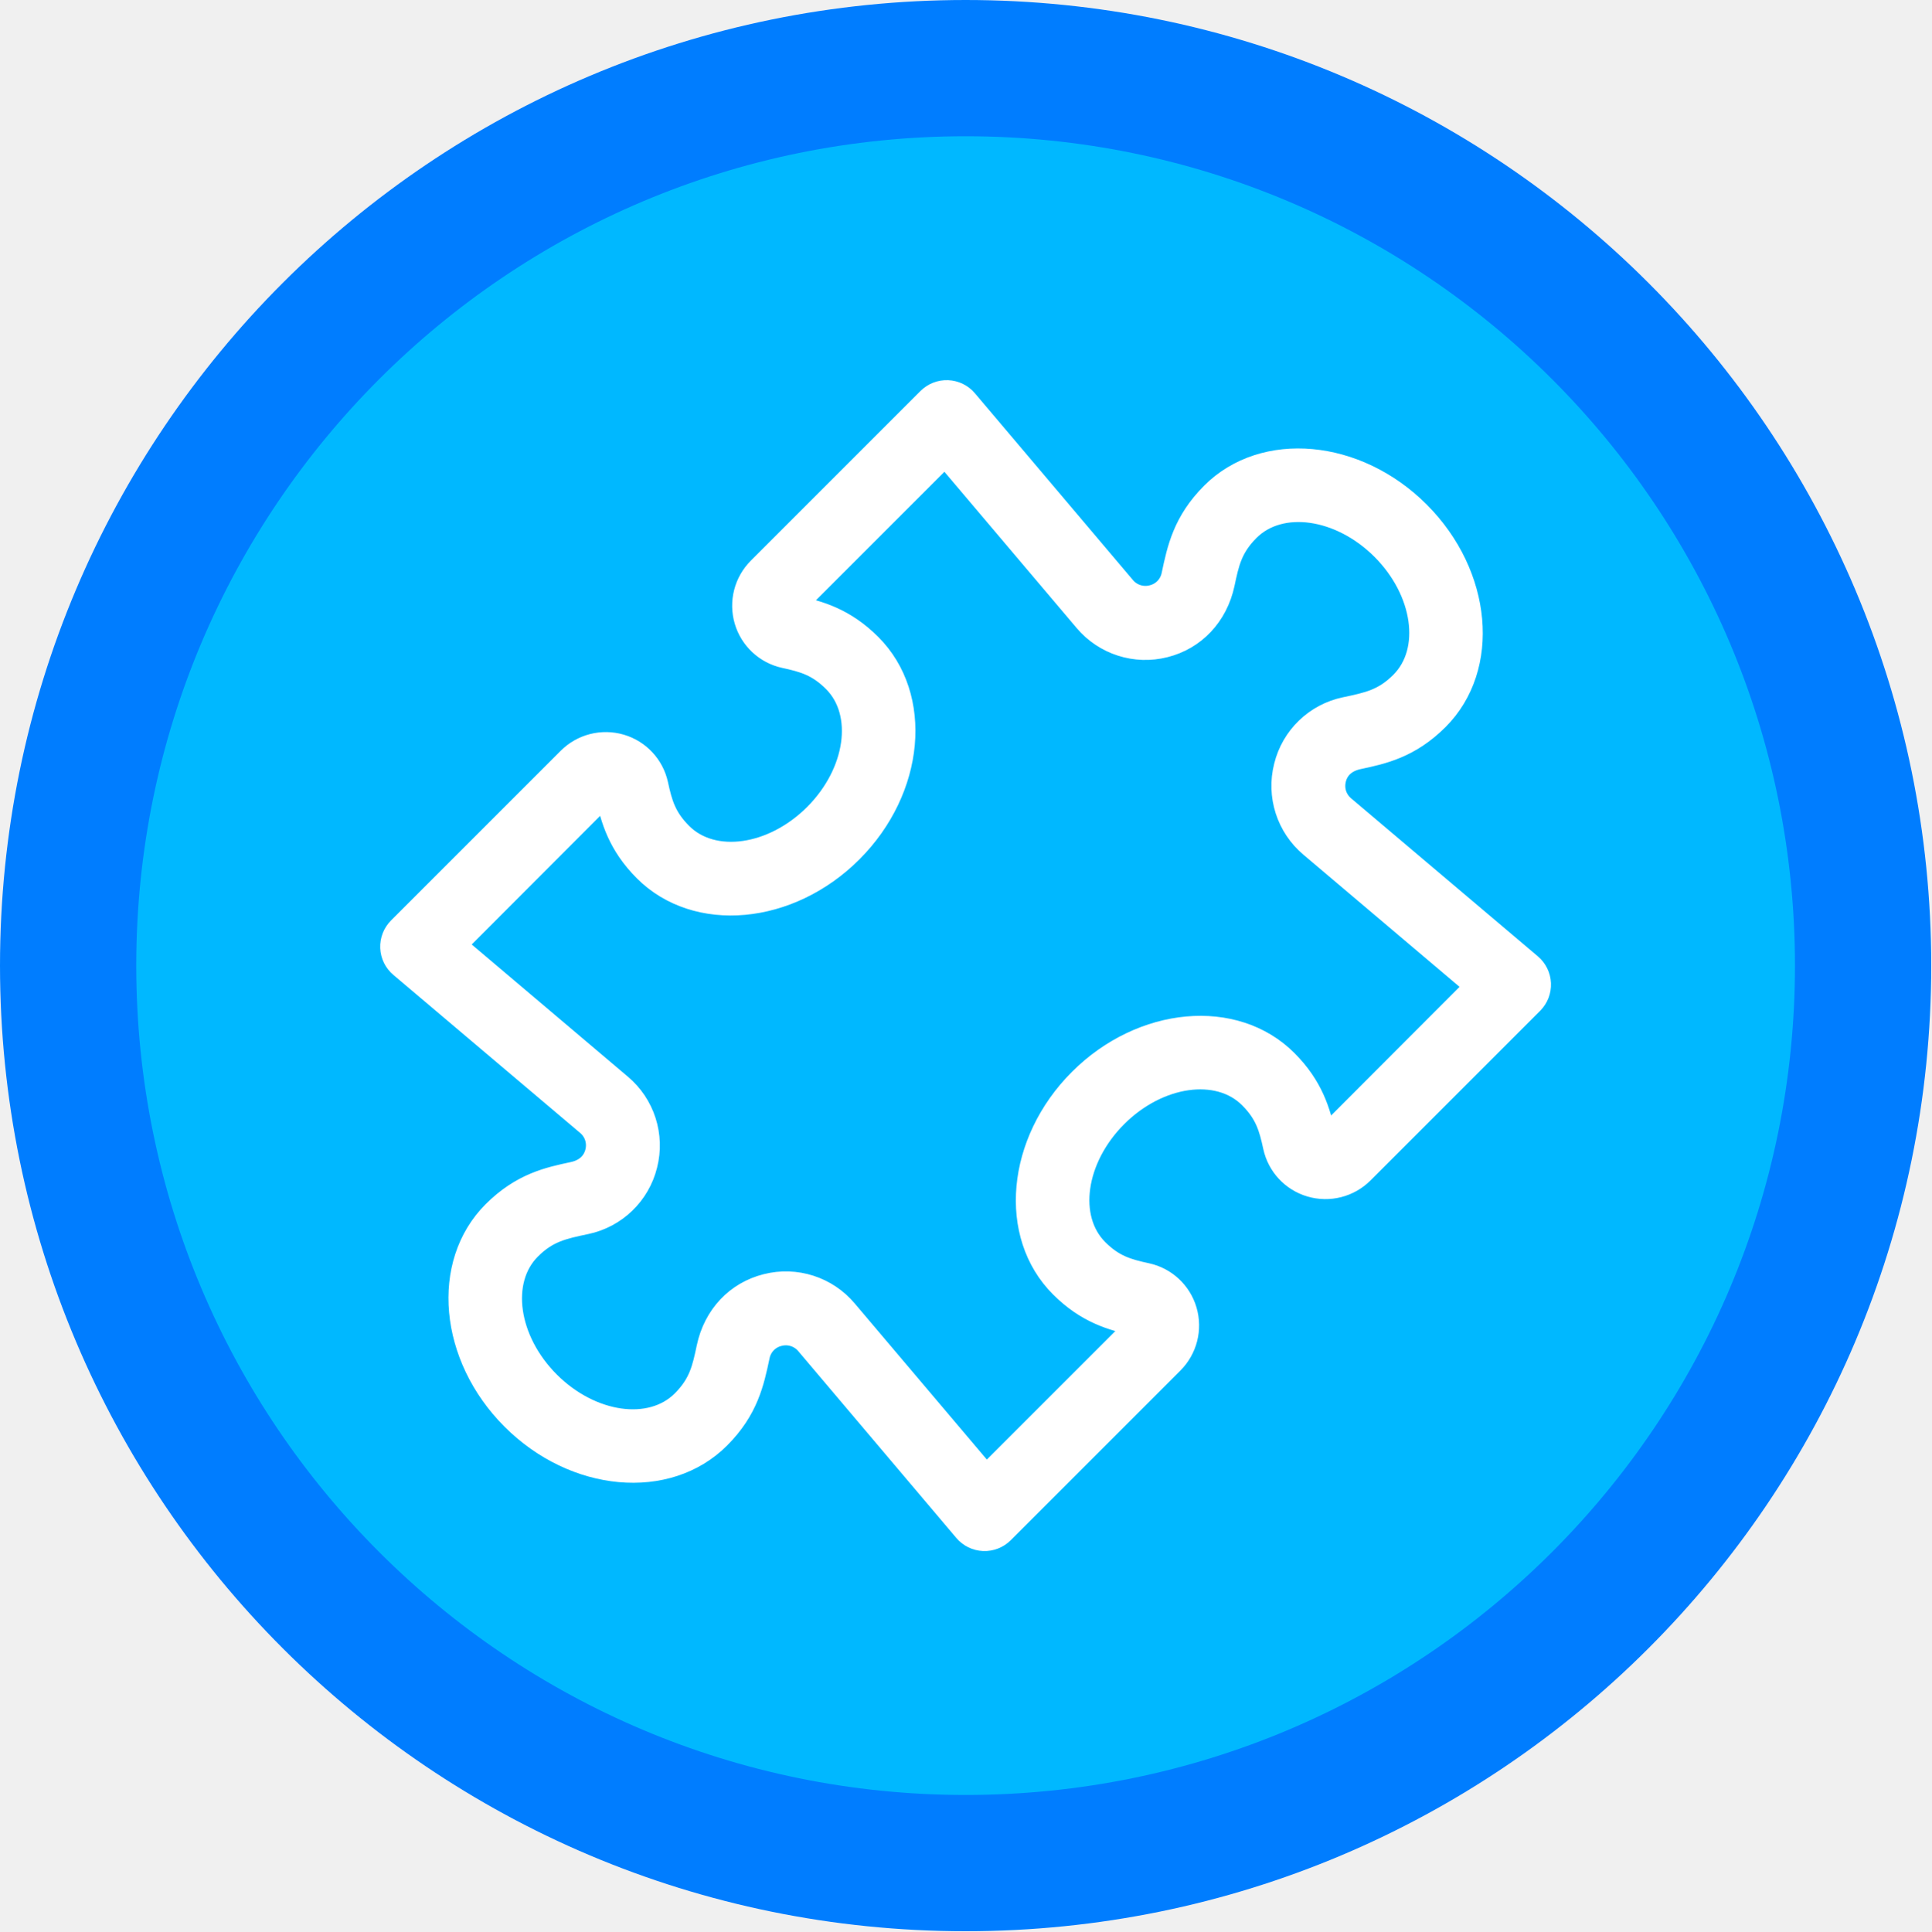
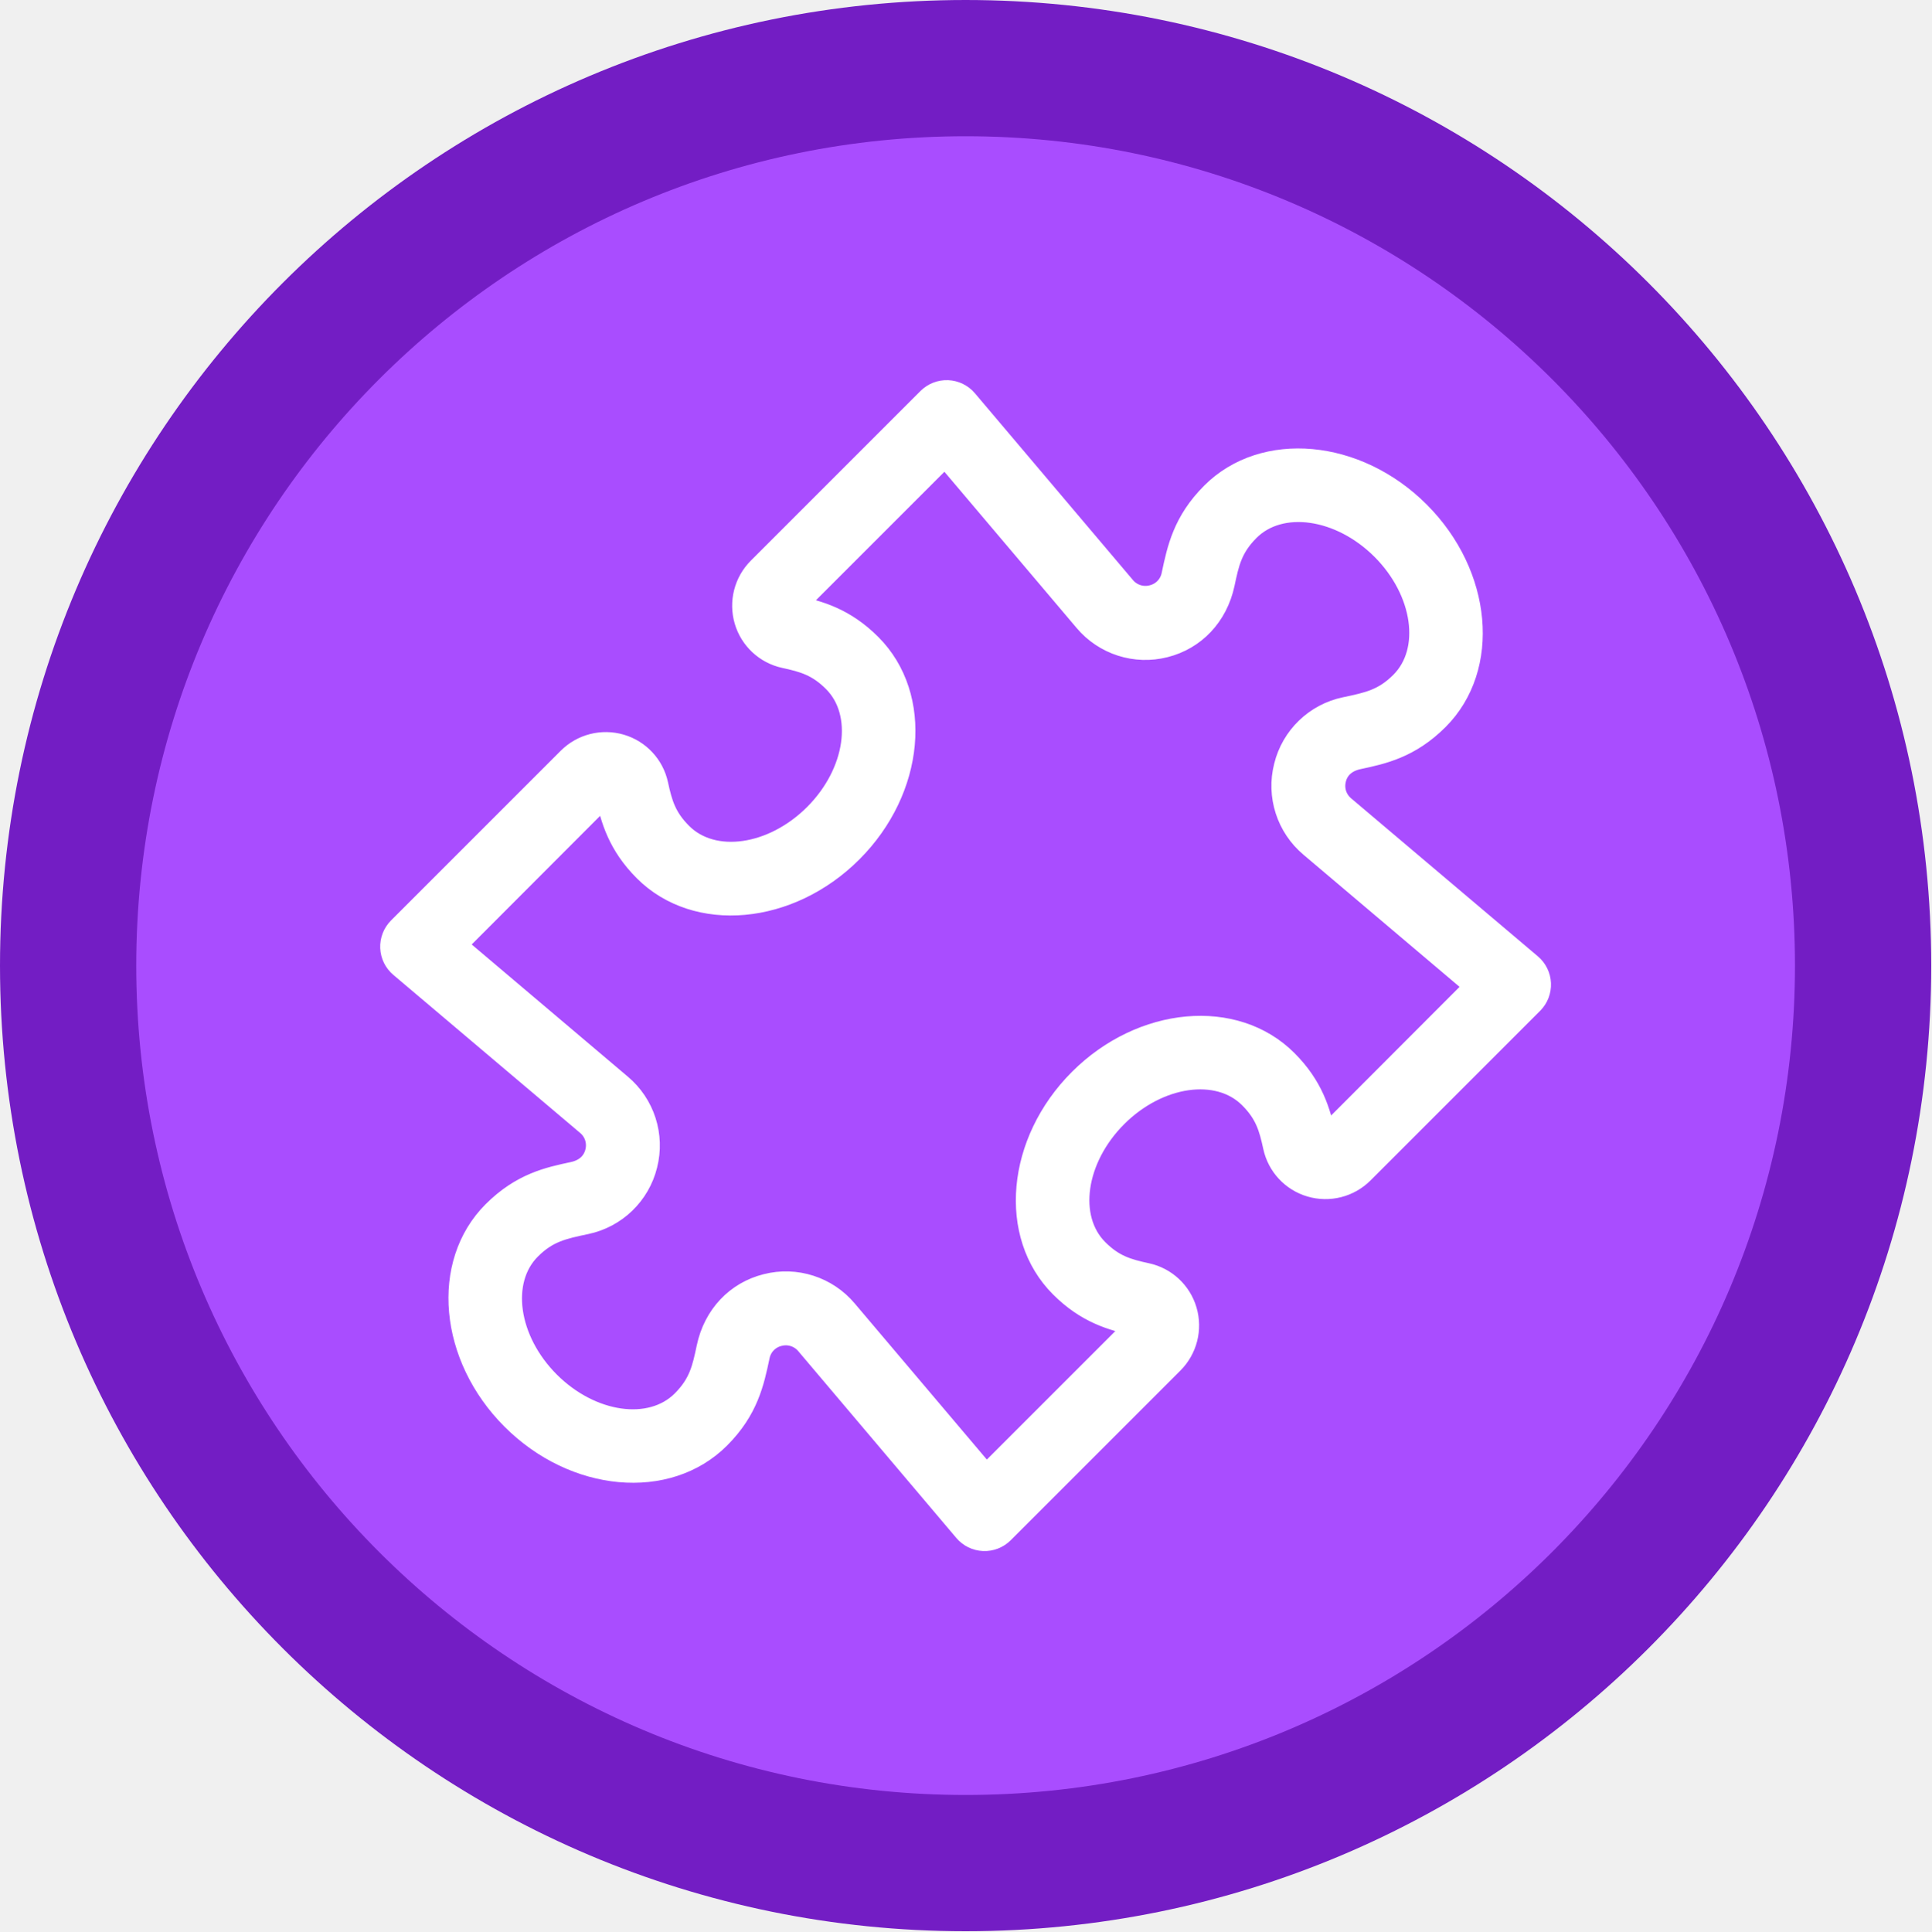
<svg xmlns="http://www.w3.org/2000/svg" width="141.75" height="141.75" viewBox="0 0 141.75 141.75">
  <g stroke-miterlimit="10">
-     <path d="M10 70.875C10 37.255 37.255 10 70.875 10s60.875 27.255 60.875 60.875-27.255 60.875-60.875 60.875S10 104.495 10 70.875z" fill="none" stroke="#007dff" stroke-width="20" />
-     <path d="M10 70.875C10 37.255 37.255 10 70.875 10s60.875 27.255 60.875 60.875-27.255 60.875-60.875 60.875S10 104.495 10 70.875" fill="#00b8ff" />
+     <path d="M10 70.875C10 37.255 37.255 10 70.875 10s60.875 27.255 60.875 60.875-27.255 60.875-60.875 60.875S10 104.495 10 70.875z" fill="none" stroke="#731DC4" stroke-width="20" />
+     <path d="M10 70.875C10 37.255 37.255 10 70.875 10s60.875 27.255 60.875 60.875-27.255 60.875-60.875 60.875S10 104.495 10 70.875" fill="#A94DFF" />
    <path d="M104.189 37.561c4.592 4.592 5.214 11.444 1.388 15.27-2.085 2.085-4.097 2.51-5.869 2.888-.905.194-1.469.73-1.652 1.474-.186.741.05 1.482.636 1.98l13.707 11.597a1.97 1.97 0 0 1 .125 2.884l-12.458 12.458a3.93 3.93 0 0 1-3.89.991 3.91 3.91 0 0 1-2.718-2.923c-.305-1.411-.594-2.422-1.757-3.585-2.296-2.296-6.655-1.674-9.718 1.388-3.062 3.063-3.684 7.422-1.388 9.718 1.164 1.163 2.174 1.452 3.59 1.757a3.91 3.91 0 0 1 2.918 2.718 3.93 3.93 0 0 1-.991 3.89l-12.458 12.458a1.966 1.966 0 0 1-2.887-.122L59.17 98.695a1.94 1.94 0 0 0-1.98-.636 1.92 1.92 0 0 0-1.441 1.49c-.408 1.93-.833 3.943-2.918 6.028-3.826 3.826-10.678 3.204-15.27-1.388s-5.214-11.444-1.388-15.27c2.085-2.085 4.098-2.51 5.869-2.888.902-.191 1.463-.73 1.652-1.474a1.93 1.93 0 0 0-.636-1.98L29.351 70.98a1.96 1.96 0 0 1-.694-1.415 1.97 1.97 0 0 1 .572-1.472l12.458-12.458a3.93 3.93 0 0 1 3.89-.991 3.91 3.91 0 0 1 2.718 2.924c.305 1.41.594 2.42 1.757 3.584 2.296 2.296 6.655 1.674 9.718-1.388 3.062-3.063 3.684-7.422 1.388-9.718-1.164-1.163-2.174-1.452-3.59-1.757a3.91 3.91 0 0 1-2.918-2.718 3.93 3.93 0 0 1 .991-3.89l12.455-12.455a1.966 1.966 0 0 1 2.888.122l11.597 13.707a1.94 1.94 0 0 0 1.98.636 1.92 1.92 0 0 0 1.44-1.49c.408-1.93.833-3.943 2.918-6.028 3.826-3.826 10.678-3.204 15.27 1.388zm-2.773 2.779c-3.063-3.062-7.422-3.684-9.718-1.388-1.263 1.263-1.496 2.368-1.821 3.903-.511 2.383-2.166 4.098-4.356 4.651a5.85 5.85 0 0 1-5.934-1.907L69.365 33.521 58.417 44.469c1.741.374 3.61.905 5.517 2.812 3.826 3.826 3.204 10.678-1.388 15.27s-11.445 5.214-15.27 1.389c-1.908-1.908-2.438-3.776-2.819-5.528L33.516 69.37l12.077 10.223a5.85 5.85 0 0 1 1.907 5.933 5.85 5.85 0 0 1-4.48 4.32c-1.703.358-2.81.595-4.071 1.855-2.296 2.296-1.674 6.655 1.388 9.717 3.063 3.063 7.422 3.685 9.718 1.389 1.263-1.264 1.496-2.369 1.821-3.904.503-2.38 2.157-4.1 4.356-4.65a5.85 5.85 0 0 1 5.934 1.907l10.222 12.077L83.336 97.29c-1.741-.375-3.61-.905-5.517-2.813-3.826-3.826-3.204-10.678 1.388-15.27s11.445-5.214 15.27-1.388c1.908 1.907 2.438 3.776 2.818 5.528l10.942-10.959L96.16 62.165a5.85 5.85 0 0 1-1.907-5.933 5.83 5.83 0 0 1 4.48-4.32c1.703-.358 2.81-.594 4.07-1.855 2.297-2.296 1.675-6.655-1.387-9.717z" fill="#fff" stroke="#fff" stroke-width="1.5" />
  </g>
</svg>
